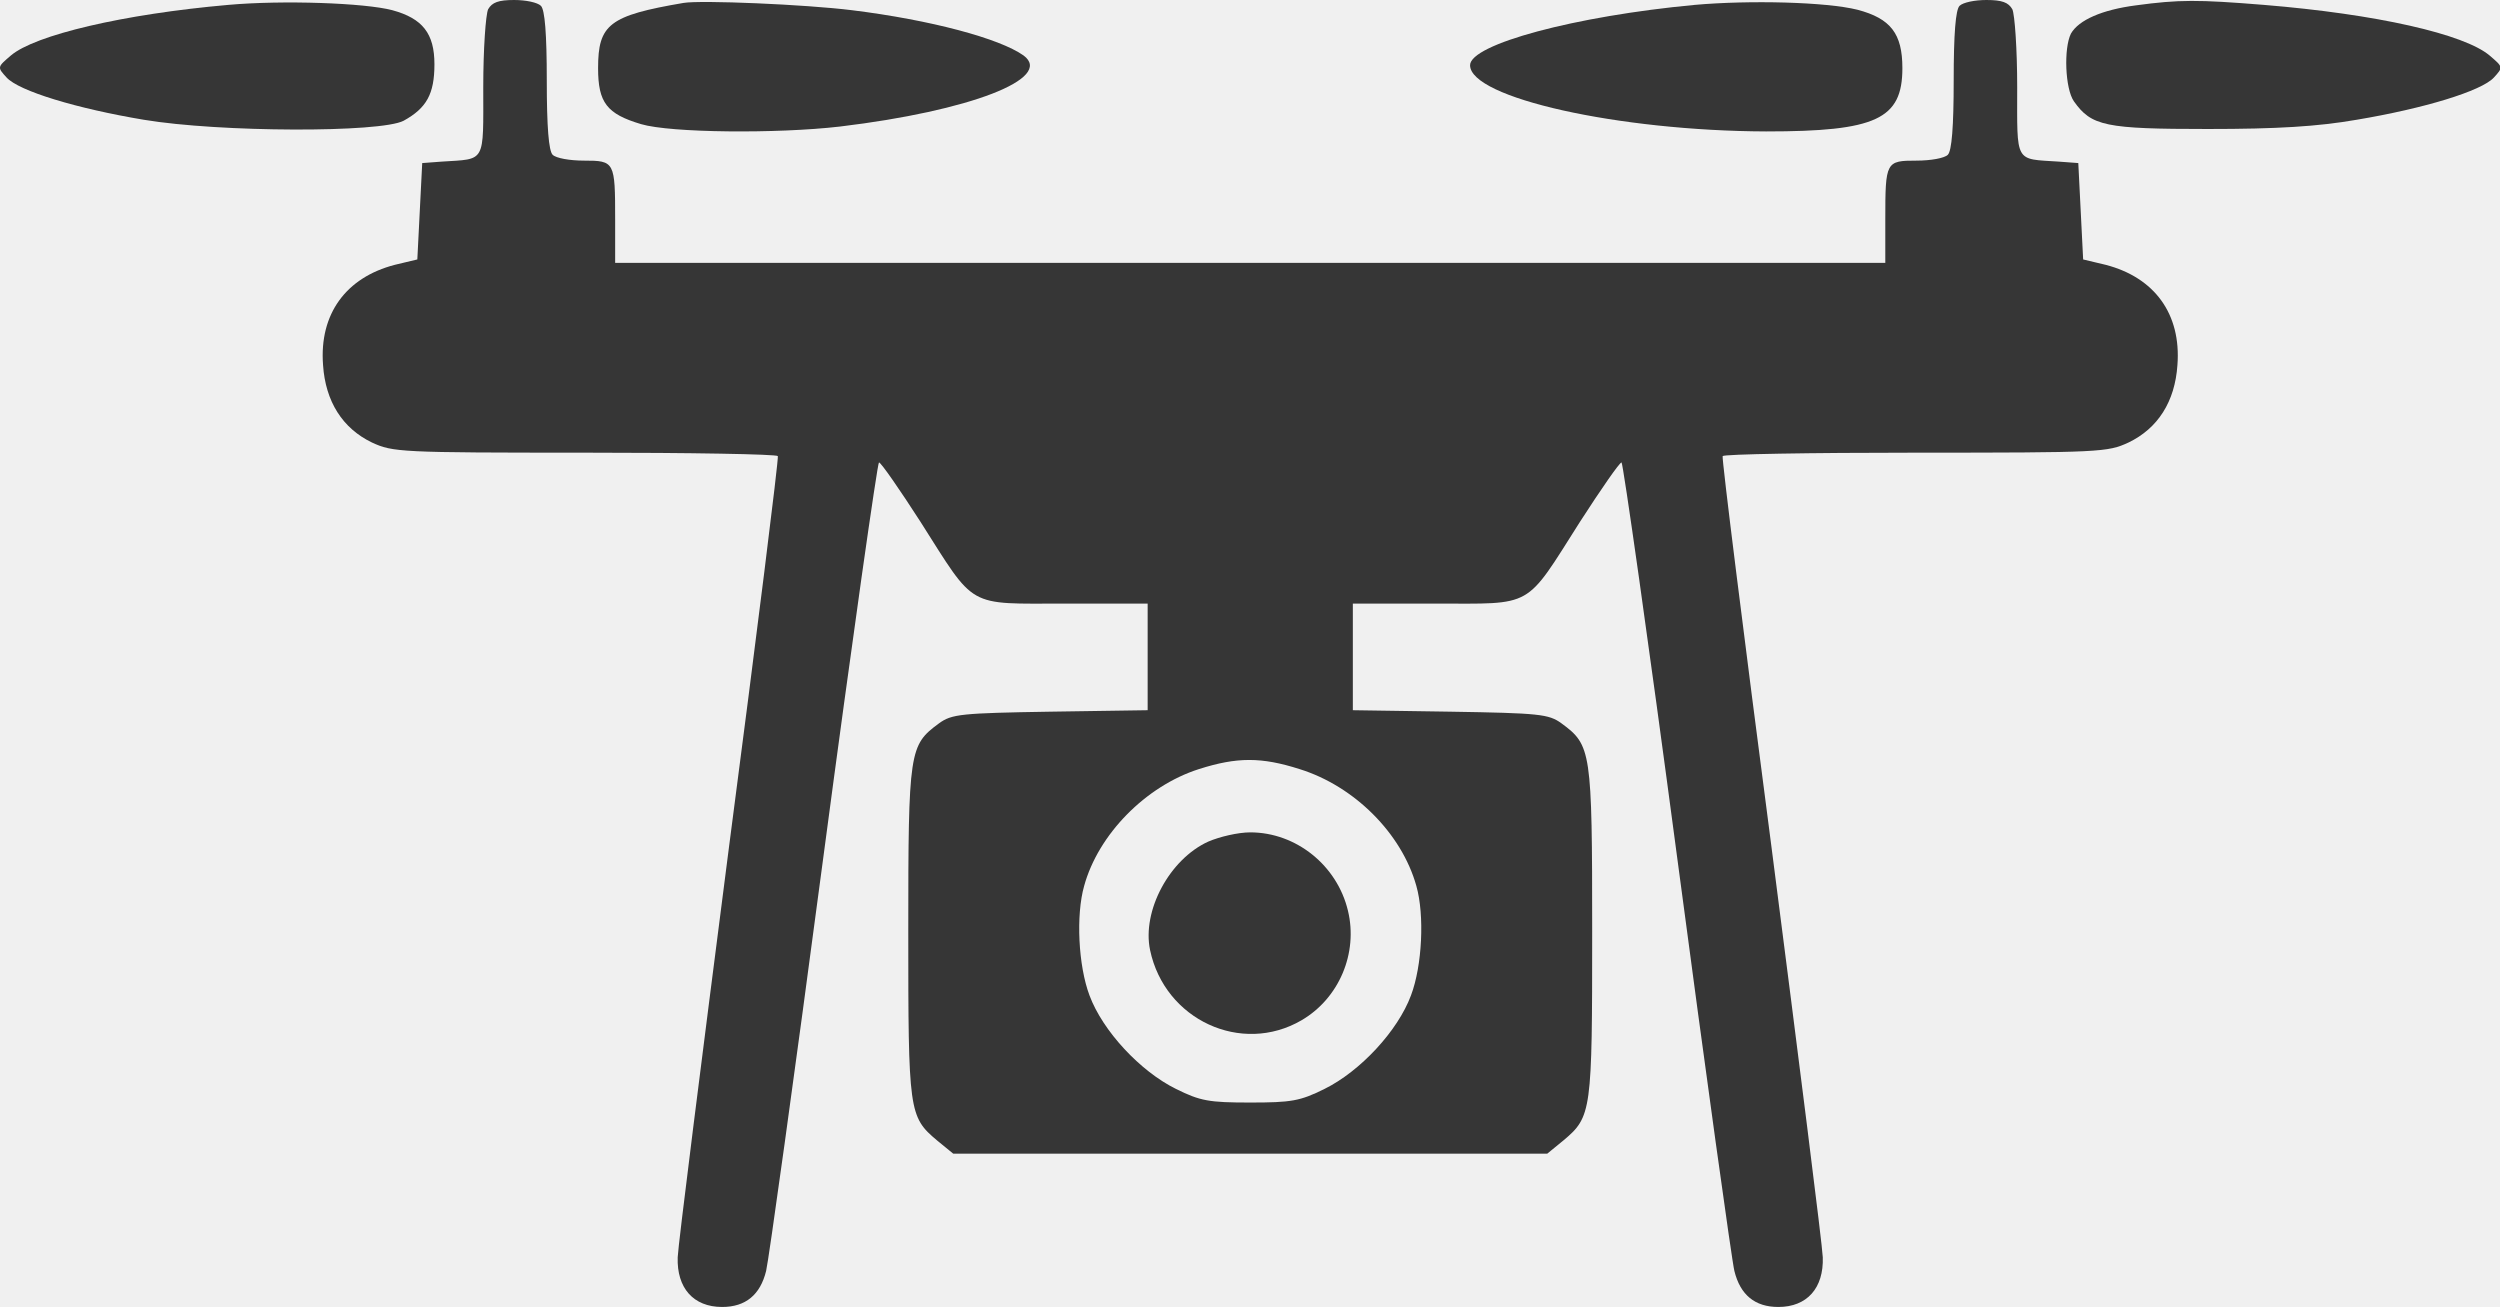
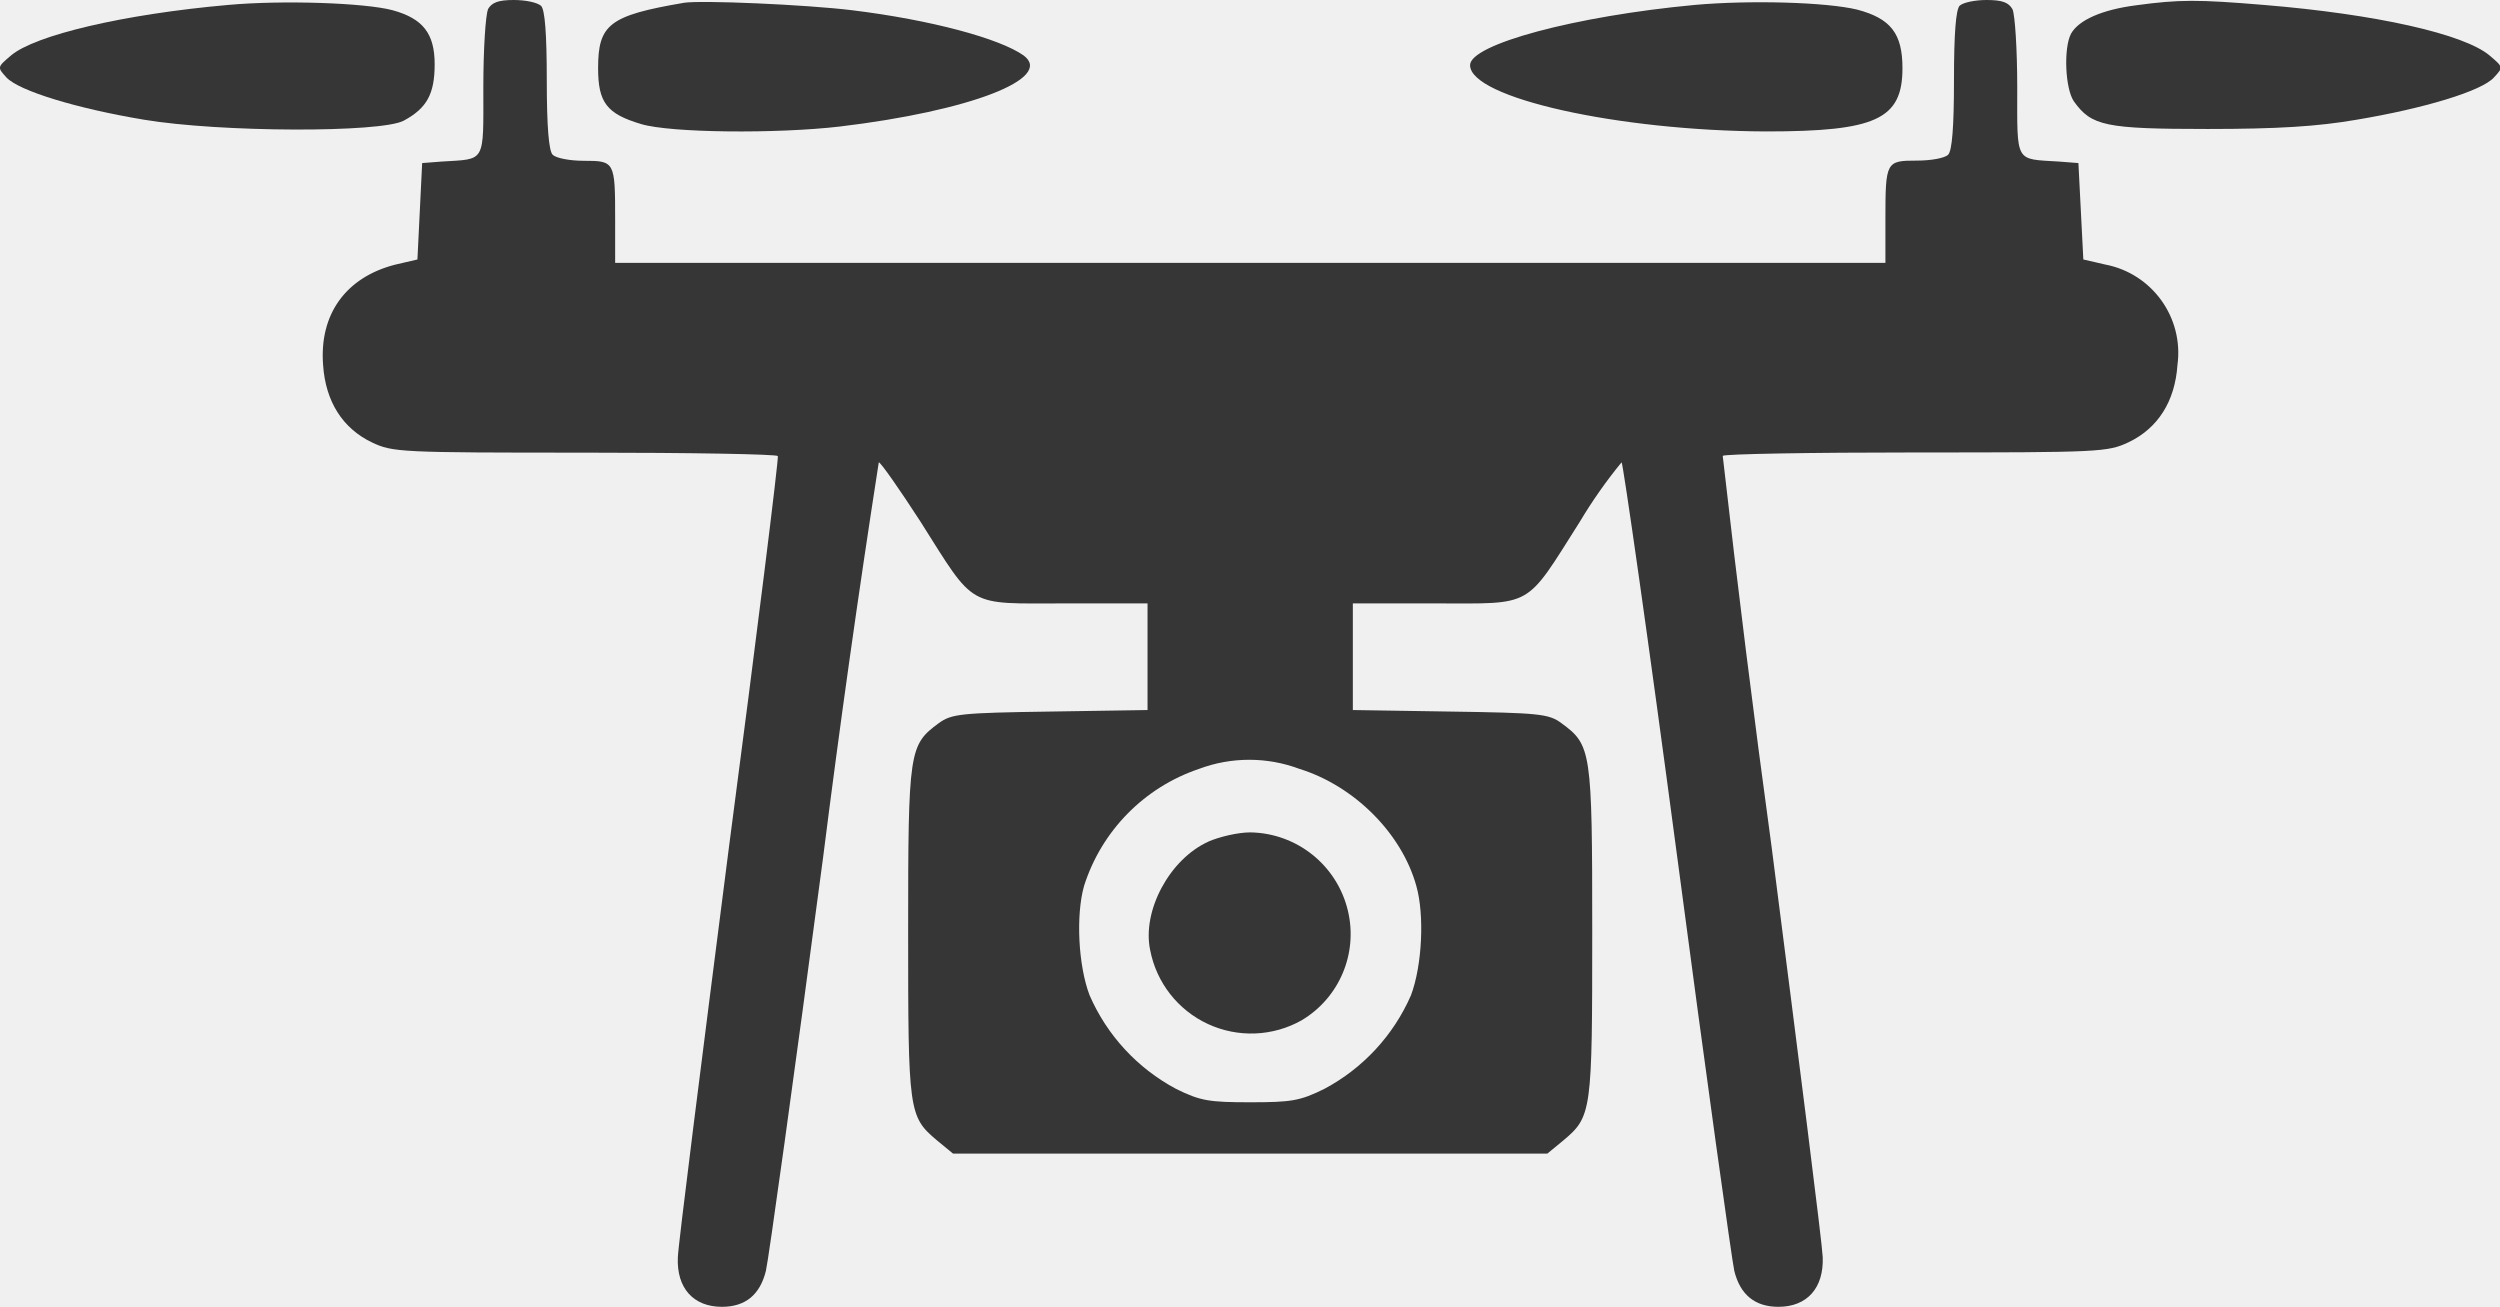
- <svg xmlns="http://www.w3.org/2000/svg" width="132" height="69" viewBox="0 0 132 69" fill="none">
-   <g clip-path="url(#clip0)">
-     <path d="M12.052 0.258C6.507 0.745 1.838 1.851 0.575 2.93C-0.148 3.547 -0.148 3.547 0.343 4.087C0.987 4.806 4.056 5.732 7.59 6.323C11.588 6.991 20.1 7.016 21.314 6.374C22.525 5.706 22.938 4.96 22.938 3.393C22.938 1.774 22.318 0.977 20.72 0.54C19.274 0.154 14.941 1.33812e-05 12.052 0.258Z" fill="#363636" />
-     <path d="M25.774 0.488C25.645 0.771 25.516 2.596 25.516 4.6C25.516 8.661 25.671 8.378 23.324 8.533L22.293 8.61L22.035 13.699L20.849 13.982C18.27 14.65 16.85 16.577 17.057 19.276C17.185 21.203 18.088 22.617 19.636 23.363C20.745 23.876 21.105 23.901 30.882 23.901C36.427 23.901 41.019 23.98 41.07 24.082C41.121 24.21 39.961 33.489 38.491 44.721C37.046 55.951 35.807 65.718 35.782 66.387C35.731 68.004 36.608 69.008 38.13 69.008C39.367 69.008 40.142 68.366 40.451 67.106C40.581 66.593 41.947 56.773 43.469 45.285C44.991 33.822 46.332 24.416 46.41 24.416C46.513 24.416 47.493 25.829 48.602 27.552C51.542 32.178 51.001 31.869 56.237 31.869H60.596V37.499L55.463 37.576C50.743 37.653 50.253 37.703 49.582 38.191C48.009 39.348 47.957 39.606 47.957 49.168C47.957 58.702 47.983 58.96 49.479 60.217L50.33 60.913H81.695L82.546 60.217C84.042 58.96 84.067 58.702 84.067 49.168C84.067 39.606 84.016 39.348 82.444 38.191C81.773 37.703 81.282 37.653 76.562 37.576L71.43 37.499V31.869H75.789C81.024 31.869 80.483 32.178 83.423 27.552C84.534 25.829 85.513 24.416 85.617 24.416C85.693 24.416 87.035 33.822 88.556 45.285C90.079 56.773 91.446 66.593 91.575 67.106C91.884 68.366 92.657 69.008 93.896 69.008C95.418 69.008 96.295 68.004 96.243 66.387C96.217 65.718 94.979 55.951 93.534 44.721C92.065 33.489 90.903 24.21 90.956 24.082C91.006 23.98 95.597 23.901 101.145 23.901C110.92 23.901 111.281 23.876 112.389 23.363C113.937 22.617 114.839 21.203 114.968 19.276C115.175 16.577 113.757 14.65 111.177 13.982L109.99 13.699L109.734 8.61L108.702 8.533C106.355 8.378 106.508 8.661 106.508 4.6C106.508 2.596 106.38 0.771 106.251 0.488C106.045 0.128 105.708 0 104.884 0C104.265 0 103.646 0.128 103.464 0.309C103.258 0.514 103.155 1.774 103.155 4.241C103.155 6.708 103.052 7.968 102.845 8.173C102.665 8.352 101.944 8.481 101.196 8.481C99.57 8.481 99.544 8.533 99.544 11.591V13.878H32.48V11.591C32.48 8.533 32.456 8.481 30.831 8.481C30.082 8.481 29.36 8.352 29.18 8.173C28.973 7.968 28.87 6.708 28.87 4.241C28.87 1.774 28.767 0.514 28.561 0.309C28.38 0.128 27.76 0 27.142 0C26.317 0 25.981 0.128 25.774 0.488ZM68.617 40.608C71.506 41.507 74.009 44.001 74.783 46.776C75.222 48.319 75.093 50.992 74.499 52.56C73.803 54.435 71.814 56.569 69.934 57.495C68.644 58.137 68.18 58.214 66.013 58.214C63.846 58.214 63.382 58.137 62.092 57.495C60.208 56.569 58.223 54.435 57.526 52.56C56.934 50.992 56.804 48.319 57.243 46.776C57.991 44.053 60.492 41.507 63.304 40.608C65.316 39.966 66.605 39.966 68.617 40.608Z" fill="#363636" />
-     <path d="M63.794 44.438C61.757 45.363 60.287 48.087 60.725 50.168C61.499 53.845 65.548 55.721 68.721 53.87C70.706 52.712 71.712 50.323 71.172 48.087C70.603 45.696 68.438 43.949 66.013 43.949C65.367 43.949 64.387 44.181 63.794 44.438Z" fill="#363636" />
-     <path d="M36.092 0.154C32.171 0.822 31.579 1.285 31.579 3.598C31.579 5.423 32.042 6.014 33.847 6.554C35.397 7.016 41.019 7.068 44.347 6.682C51.208 5.86 55.669 4.138 54.045 2.93C52.78 2.03 49.143 1.054 44.991 0.54C42.516 0.232 36.995 -1.67042e-05 36.092 0.154Z" fill="#363636" />
-     <path d="M89.484 0.258C83.165 0.848 77.62 2.339 77.62 3.444C77.62 5.166 85.461 6.914 93.25 6.94C99.054 6.94 100.446 6.297 100.446 3.598C100.446 1.774 99.827 0.977 98.073 0.514C96.424 0.103 92.398 1.71959e-05 89.484 0.258Z" fill="#363636" />
-     <path d="M112.776 0.283C110.996 0.514 109.758 1.054 109.346 1.774C108.959 2.545 109.036 4.678 109.5 5.346C110.428 6.657 111.152 6.811 116.568 6.811C120.229 6.811 122.37 6.682 124.435 6.323C127.969 5.732 131.038 4.806 131.683 4.087C132.173 3.547 132.173 3.547 131.45 2.93C130.109 1.799 125.492 0.745 119.534 0.258C116.053 -0.025 115.046 -0.025 112.776 0.283Z" fill="#363636" />
+ <svg xmlns="http://www.w3.org/2000/svg" width="132" height="69" fill="none">
+   <g clip-path="url(#a)" fill="#363636">
+     <path d="M12.05.26C6.51.75 1.84 1.86.58 2.93c-.73.62-.73.62-.24 1.16C1 4.8 4.06 5.73 7.6 6.32c4 .67 12.51.7 13.72.05 1.22-.66 1.63-1.41 1.63-2.98 0-1.62-.62-2.41-2.22-2.85C19.27.15 14.94 0 12.05.26ZM25.77.49c-.13.28-.25 2.1-.25 4.11 0 4.06.15 3.78-2.2 3.93l-1.03.08-.25 5.09-1.2.28c-2.57.67-3.99 2.6-3.78 5.3.13 1.92 1.03 3.34 2.58 4.08 1.1.52 1.47.54 11.24.54 5.55 0 10.14.08 10.19.18.05.13-1.1 9.4-2.58 20.64-1.44 11.23-2.68 21-2.7 21.67C35.72 68 36.6 69 38.12 69c1.24 0 2.01-.64 2.32-1.9.13-.52 1.5-10.34 3.02-21.83a727.78 727.78 0 0 1 2.94-20.86c.1 0 1.08 1.4 2.2 3.13 2.93 4.63 2.4 4.32 7.63 4.32h4.36v5.63l-5.14.08c-4.72.07-5.2.12-5.88.61-1.57 1.16-1.62 1.42-1.62 10.98 0 9.53.02 9.79 1.52 11.05l.85.7H81.7l.85-.7c1.5-1.26 1.52-1.52 1.52-11.05 0-9.56-.05-9.82-1.63-10.98-.67-.49-1.16-.54-5.88-.61l-5.13-.08v-5.63h4.36c5.23 0 4.7.3 7.63-4.32a25.53 25.53 0 0 1 2.2-3.13c.07 0 1.42 9.4 2.94 20.86 1.52 11.5 2.89 21.31 3.01 21.83.31 1.26 1.09 1.9 2.33 1.9 1.52 0 2.4-1 2.34-2.62-.02-.67-1.26-10.44-2.7-21.67a902.33 902.33 0 0 1-2.58-20.64c.05-.1 4.64-.18 10.19-.18 9.77 0 10.13-.02 11.24-.54 1.55-.74 2.45-2.16 2.58-4.08a4.75 4.75 0 0 0-3.8-5.3L110 13.7l-.26-5.09-1.03-.08c-2.34-.15-2.2.13-2.2-3.93 0-2-.12-3.83-.25-4.11-.2-.36-.54-.49-1.37-.49-.61 0-1.23.13-1.42.3-.2.21-.3 1.47-.3 3.94 0 2.47-.1 3.73-.31 3.93-.18.18-.9.31-1.65.31-1.63 0-1.66.05-1.66 3.11v2.29H32.48v-2.29c0-3.06-.02-3.1-1.65-3.1-.75 0-1.47-.14-1.65-.32-.2-.2-.31-1.46-.31-3.93s-.1-3.73-.3-3.93C28.37.13 27.75 0 27.13 0c-.82 0-1.16.13-1.37.49ZM68.62 40.6c2.89.9 5.39 3.4 6.16 6.17.44 1.54.31 4.21-.28 5.78a10.23 10.23 0 0 1-4.57 4.94c-1.29.64-1.75.71-3.92.71-2.16 0-2.63-.07-3.92-.71a10.22 10.22 0 0 1-4.56-4.94c-.6-1.57-.73-4.24-.29-5.78a9.58 9.58 0 0 1 6.06-6.17 7.56 7.56 0 0 1 5.32 0Z" />
+     <path d="M63.8 44.44c-2.04.92-3.51 3.65-3.07 5.73a5.43 5.43 0 0 0 8 3.7 5.3 5.3 0 0 0 2.44-5.78 5.38 5.38 0 0 0-5.16-4.14c-.64 0-1.62.23-2.22.49ZM36.1.15c-3.93.67-4.52 1.14-4.52 3.45 0 1.82.46 2.41 2.27 2.95 1.55.47 7.17.52 10.5.13 6.86-.82 11.32-2.54 9.7-3.75-1.27-.9-4.9-1.88-9.06-2.39-2.47-.3-8-.54-8.9-.39ZM89.48.26c-6.31.59-11.86 2.08-11.86 3.18 0 1.73 7.84 3.47 15.63 3.5 5.8 0 7.2-.64 7.2-3.34 0-1.83-.62-2.62-2.38-3.09C96.42.11 92.4 0 89.48.26ZM112.78.28c-1.78.23-3.02.77-3.43 1.5-.4.76-.31 2.9.15 3.57.93 1.3 1.65 1.46 7.07 1.46 3.66 0 5.8-.13 7.87-.49 3.53-.59 6.6-1.51 7.24-2.23.5-.54.5-.54-.23-1.16-1.34-1.13-5.96-2.18-11.92-2.67-3.48-.29-4.48-.29-6.75.02Z" />
  </g>
  <defs>
-     <clipPath id="clip0">
-       <rect width="132" height="69" fill="white" />
+     <clipPath id="a">
+       <path fill="#fff" d="M0 0h132v69H0z" />
    </clipPath>
  </defs>
</svg>
